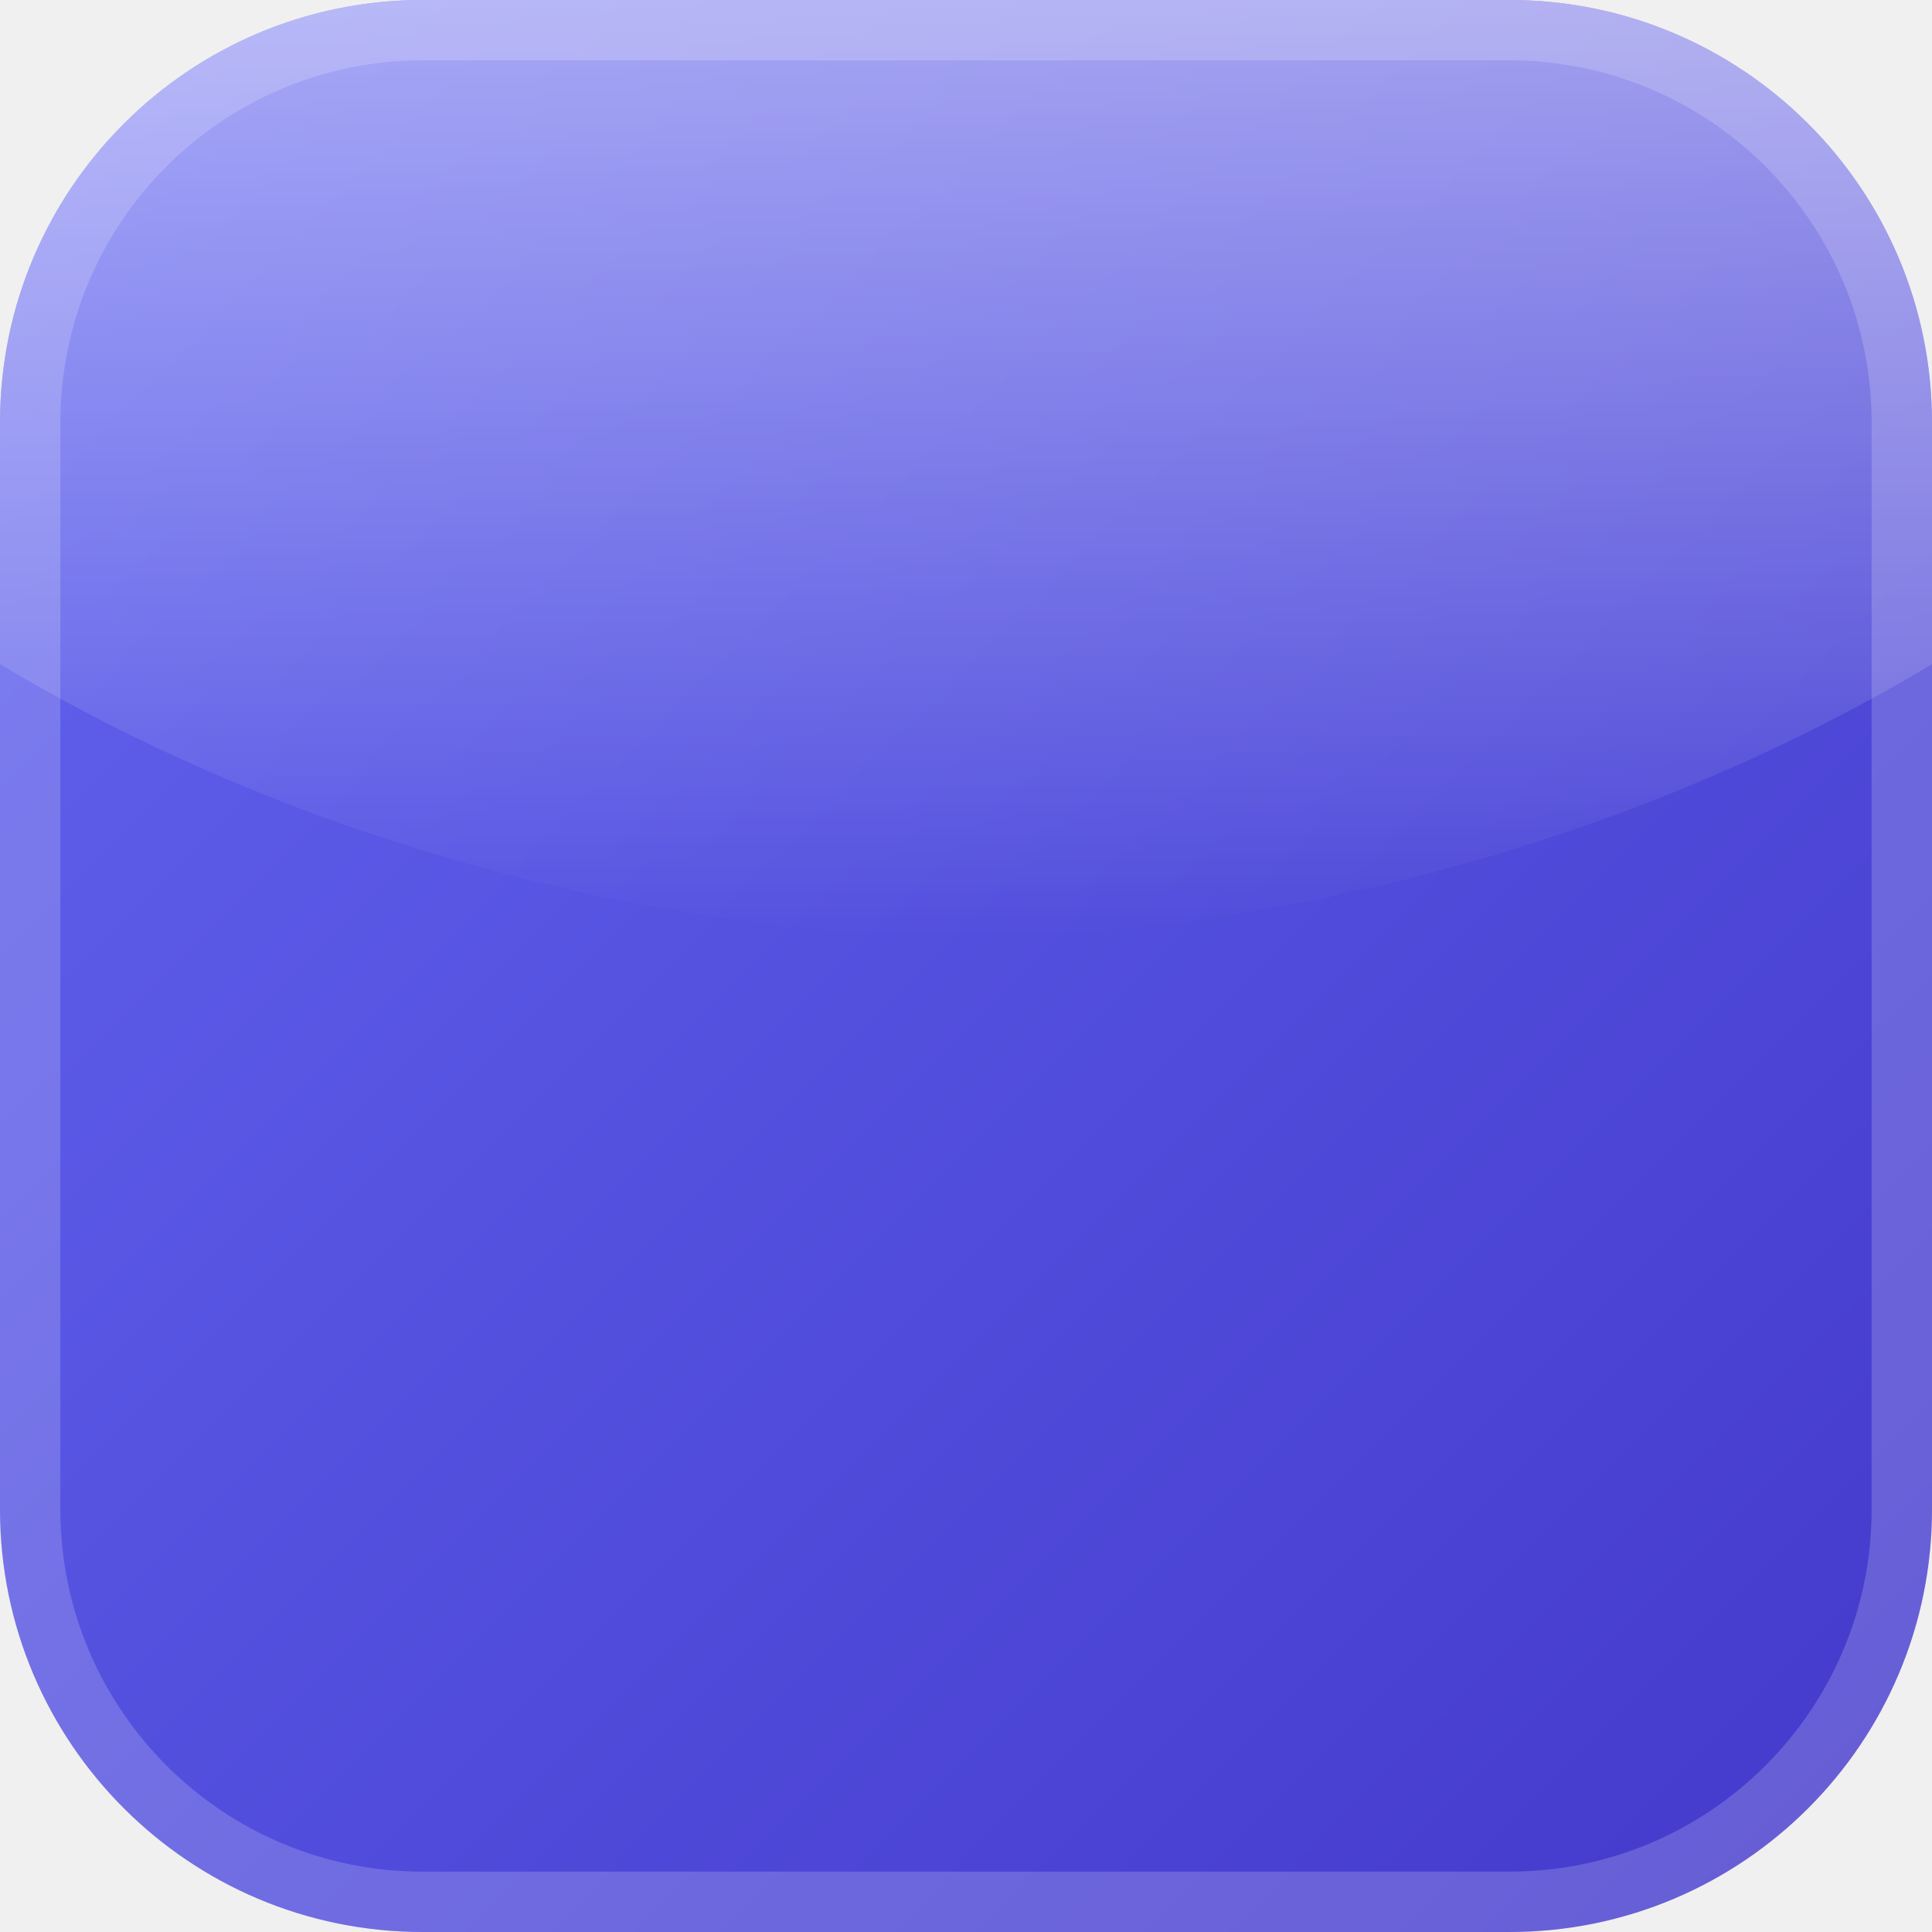
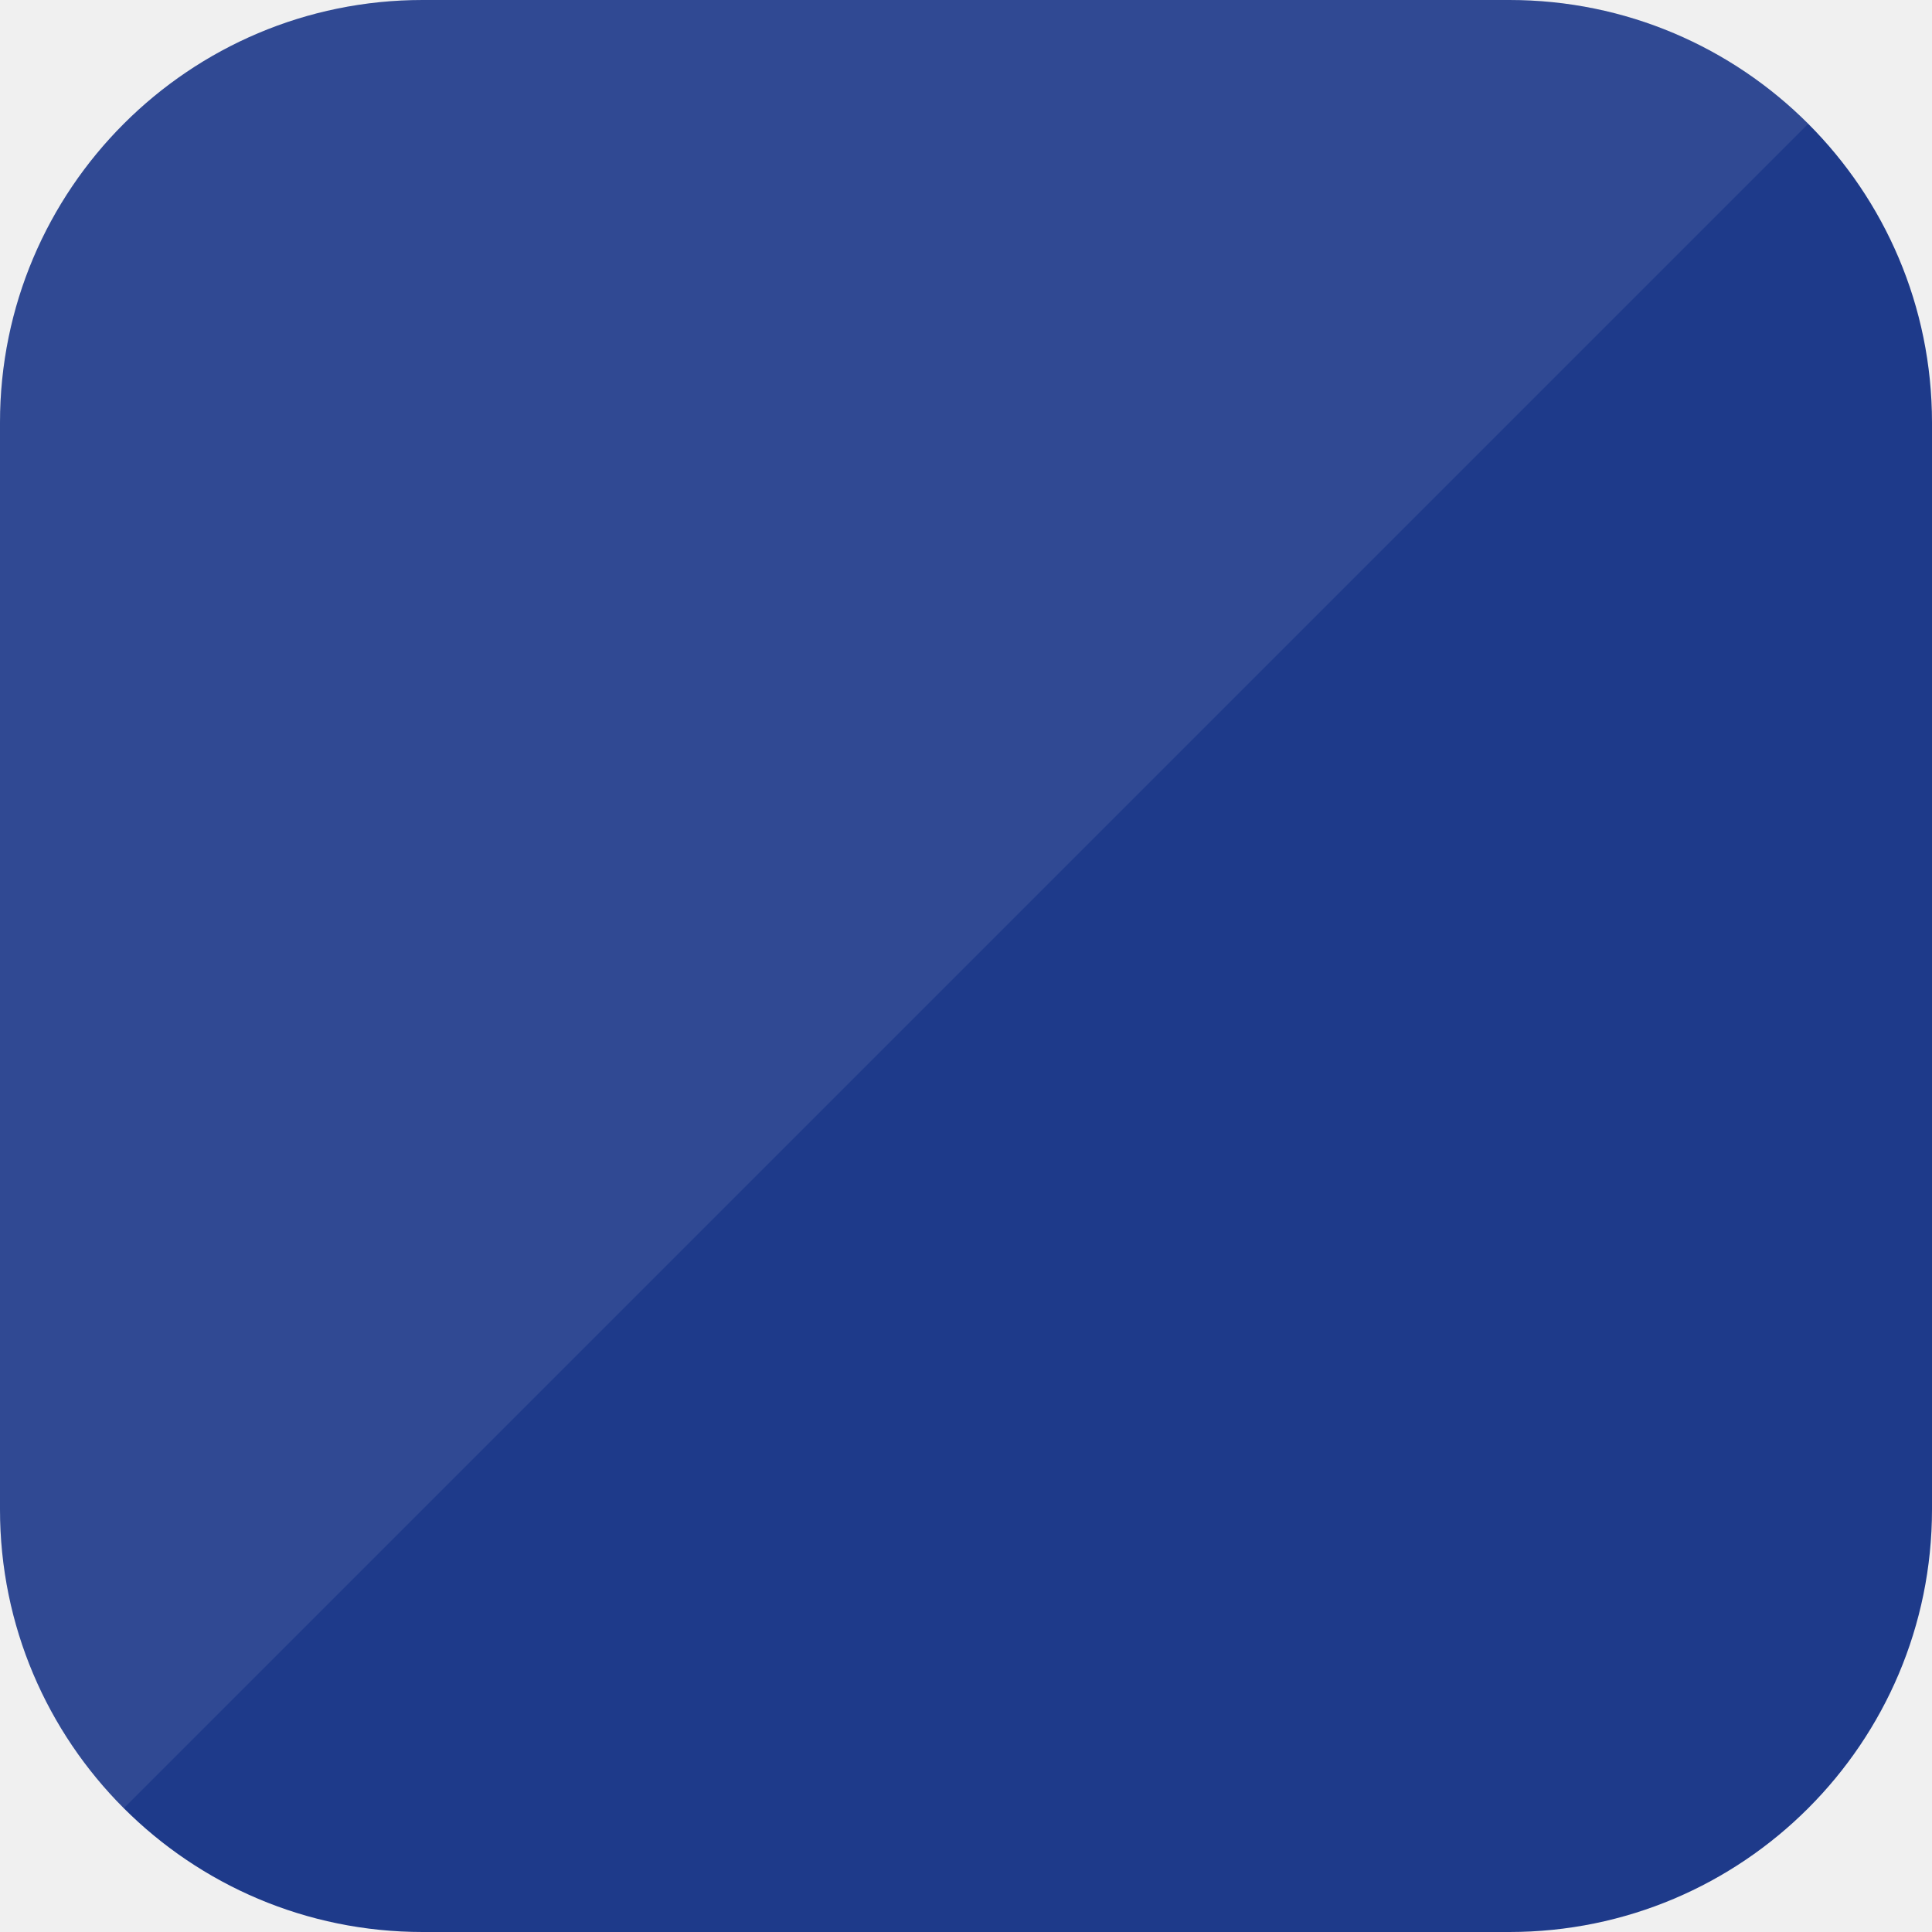
<svg xmlns="http://www.w3.org/2000/svg" viewBox="0 0 32 32">
  <defs>
-     <linearGradient id="fill" x1="0" y1="0" x2="1" y2="1">
-       <stop offset="0" stop-color="#6366f1" />
-       <stop offset="1" stop-color="#4338ca" />
-     </linearGradient>
-     <linearGradient id="gloss" x1="0" y1="0" x2="0" y2="1">
-       <stop offset="0" stop-color="#fff" stop-opacity=".45" />
-       <stop offset="1" stop-color="#fff" stop-opacity="0" />
-     </linearGradient>
+     <clipPath id="shape">
+       <rect width="32" height="32" rx="7" />
+     </clipPath>
  </defs>
-   <rect width="32" height="32" rx="7" fill="url(#fill)" />
-   <path d="M7 0h18a7 7 0 0 1 7 7v4c-5 3-11 4.5-16 4.5S5 14 0 11V7a7 7 0 0 1 7-7z" fill="url(#gloss)" />
-   <rect x=".5" y=".5" width="31" height="31" rx="6.5" fill="none" stroke="#fff" stroke-opacity=".18" />
+   <g clip-path="url(#shape)">
+     <rect width="32" height="32" fill="#1e3a8a" />
+     <path d="M0 0H32L0 32Z" fill="#fff" fill-opacity="0.08" />
+   </g>
</svg>
